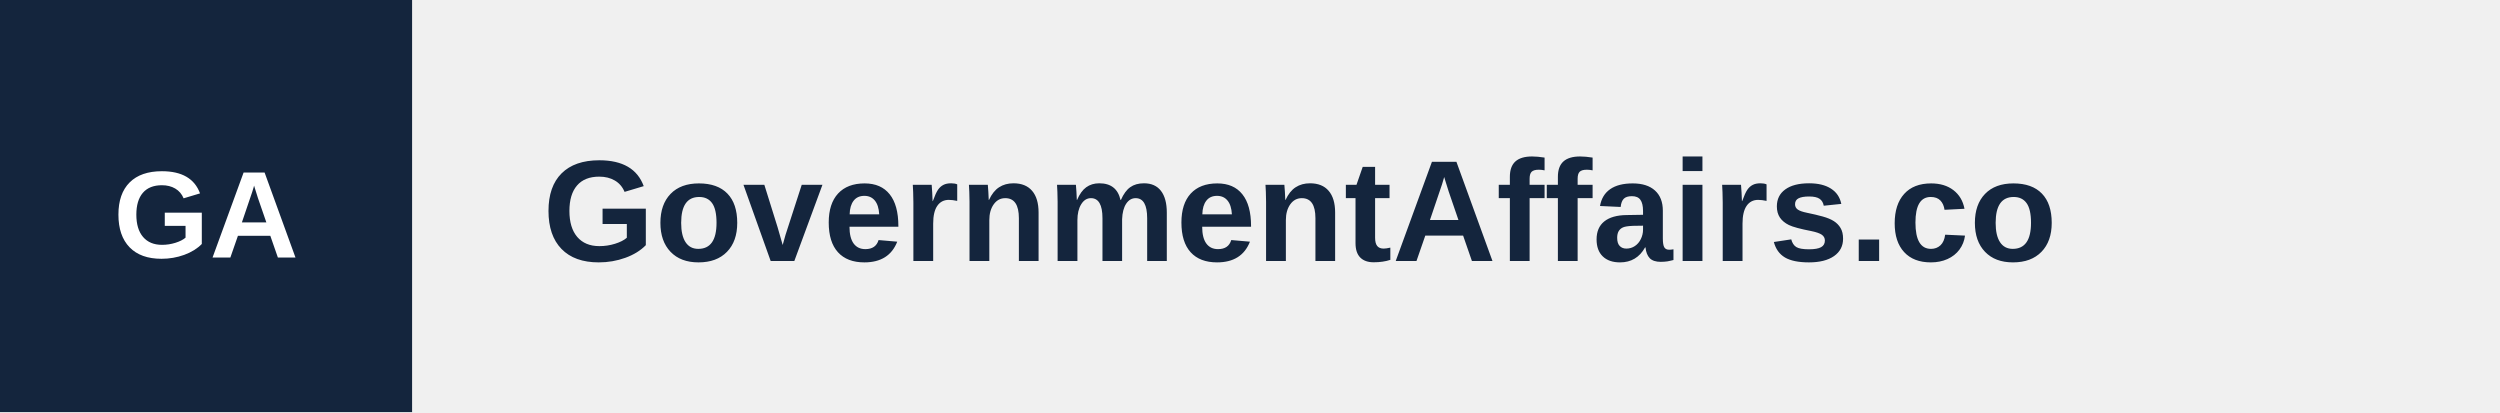
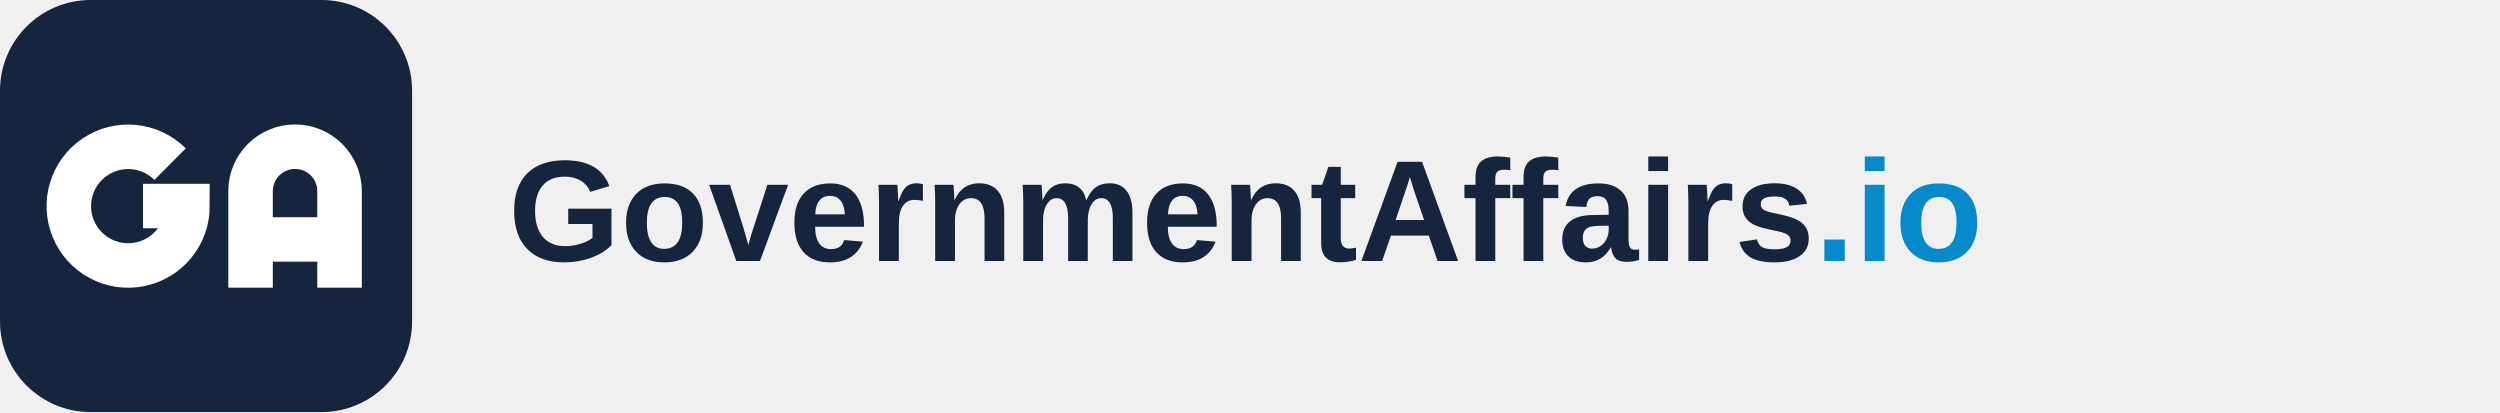
<svg xmlns="http://www.w3.org/2000/svg" width="728" height="120" viewBox="0 0 728 120" role="img" aria-labelledby="title desc">
-   <rect width="120" height="120" fill="#14253D" />
-   <text x="60" y="75" fill="#FFFFFF" font-family="Arial, Helvetica, sans-serif" font-size="36" font-weight="800" text-anchor="middle">GA</text>
-   <text x="158" y="76" fill="#14253D" font-family="Arial, Helvetica, sans-serif" font-size="42" font-weight="800">GovernmentAffairs.co</text>
+   <g transform="scale(0.6)">
+     <rect width="200" height="200" rx="44" fill="#14253D" />
+     <g fill="none" stroke="#FFFFFF" stroke-width="24" transform="translate(10 10) scale(0.9)">
+       <path d="M80.6 77.4A32 32 0 1 0 90 100H66" />
+       <path d="M124 144V92A24 24 0 0 1 172 92V144M124 118H172" />
+     </g>
+   </g>
+   <text x="148" y="76" fill="#14253D" font-family="'Source Sans 3', Arial, Helvetica, sans-serif" font-size="42" font-weight="800">GovernmentAffairs<tspan fill="#078ACB">.io</tspan>
+   </text>
</svg>
